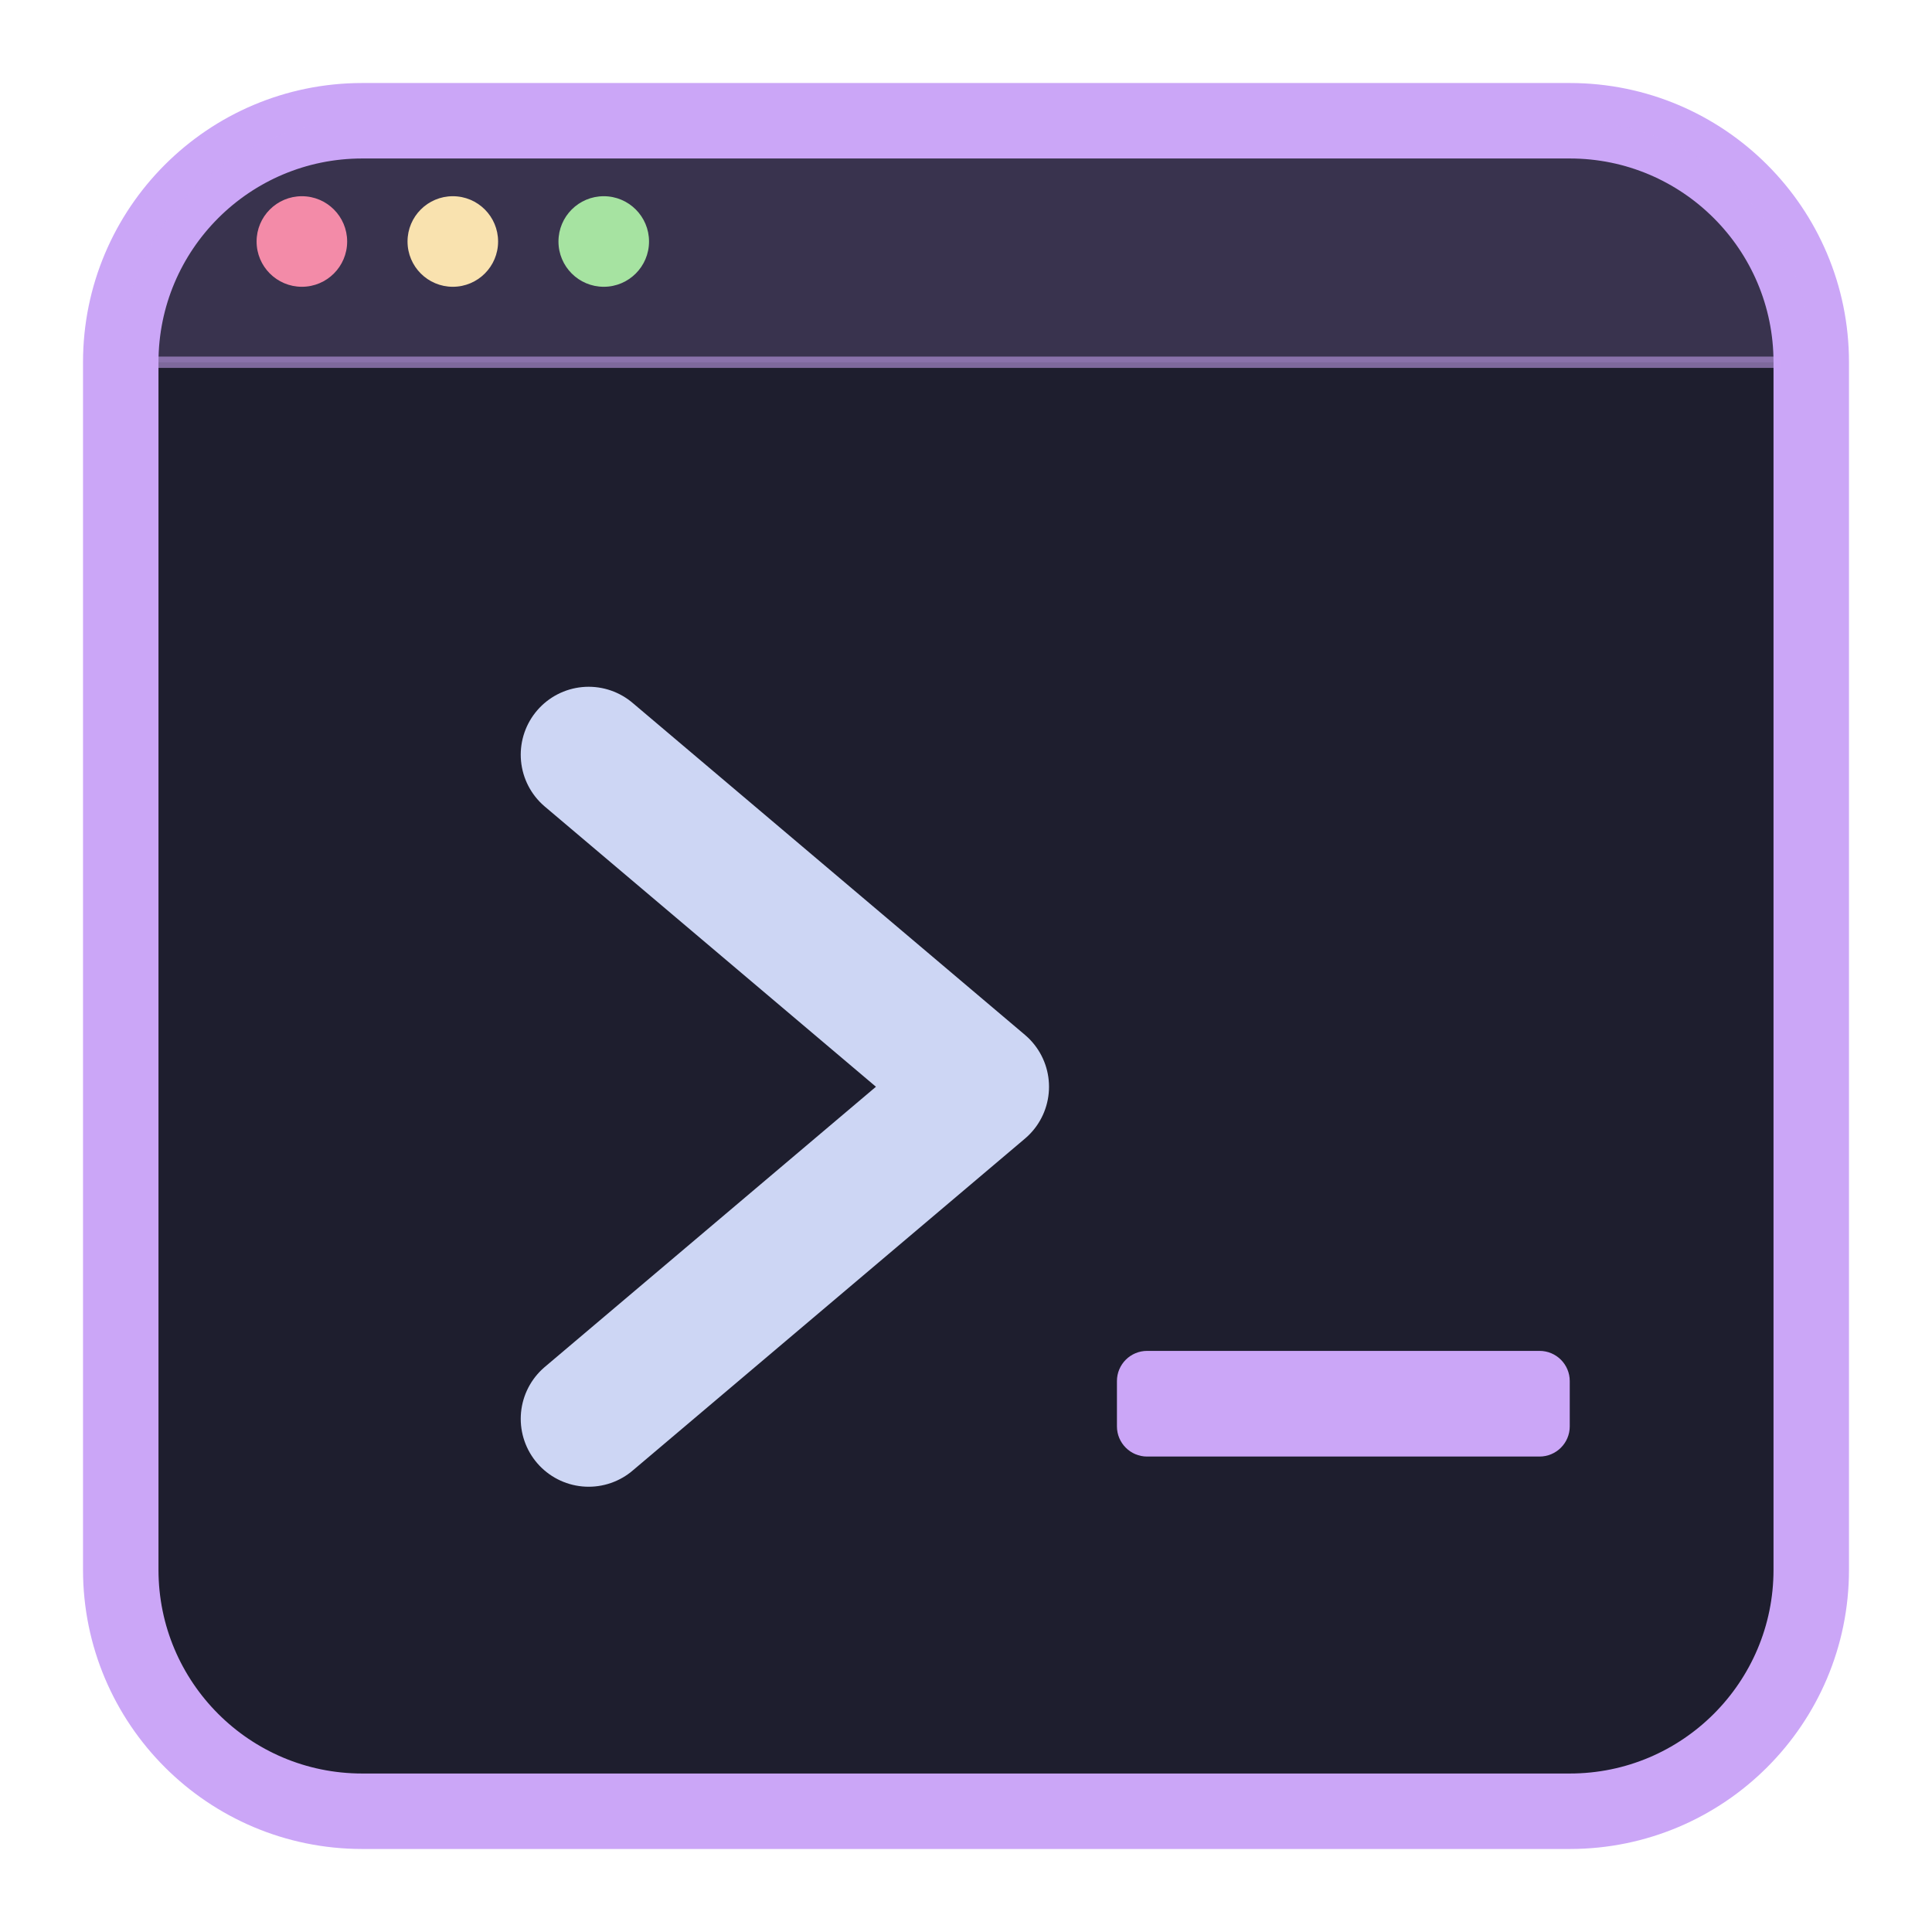
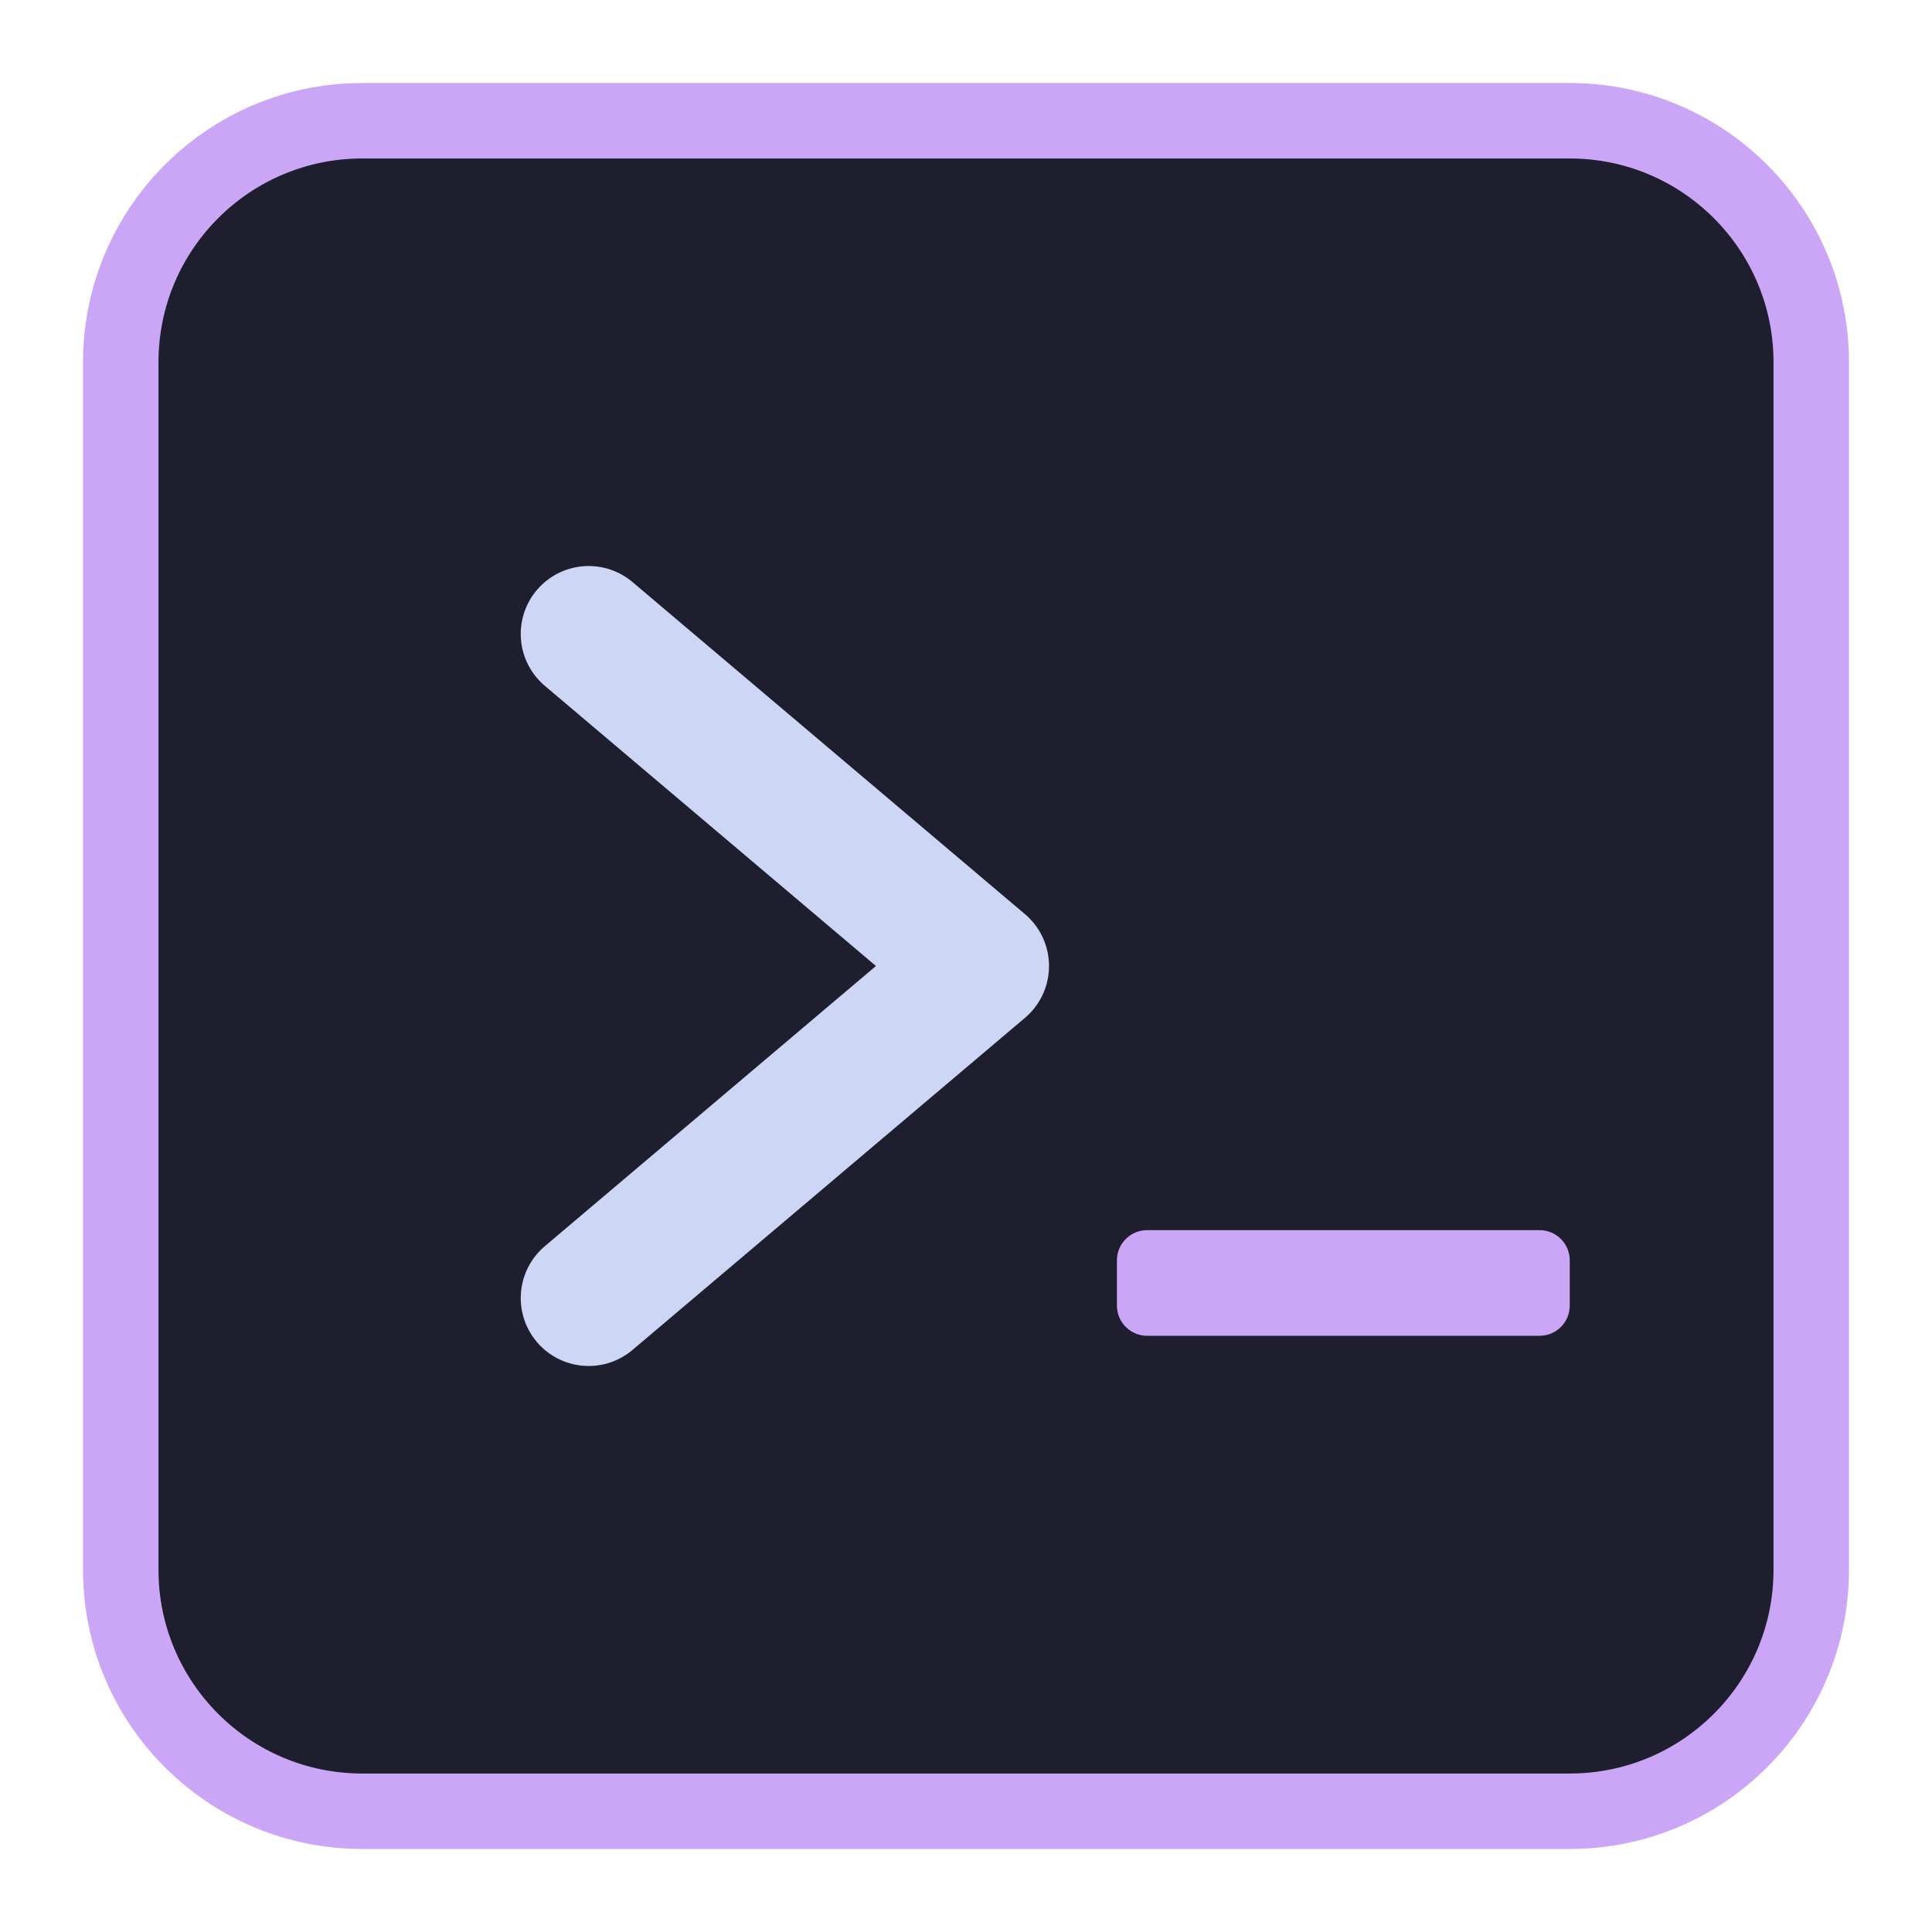
<svg xmlns="http://www.w3.org/2000/svg" viewBox="0 0 512 512">
  <rect x="32" y="32" width="448" height="448" rx="64" ry="64" fill="#1e1e2e" stroke="#cba6f7" stroke-width="20" />
-   <path d="M 96 32 H 416 A 64 64 0 0 1 480 96 V 96 H 32 V 96 A 64 64 0 0 1 96 32 Z" fill="#cba6f7" fill-opacity="0.16" />
-   <line x1="40" y1="96" x2="472" y2="96" stroke="#cba6f7" stroke-width="3" stroke-opacity="0.55" />
-   <circle cx="80" cy="64" r="12" fill="#f38ba8" />
-   <circle cx="120" cy="64" r="12" fill="#f9e2af" />
-   <circle cx="160" cy="64" r="12" fill="#a6e3a1" />
-   <polyline points="156,200 260,288 156,376" fill="none" stroke="#cdd6f4" stroke-width="36" stroke-linecap="round" stroke-linejoin="round" />
-   <rect x="296" y="358" width="120" height="28" rx="8" fill="#cba6f7" />
+   <polyline points="156,168 260,256 156,344" fill="none" stroke="#cdd6f4" stroke-width="36" stroke-linecap="round" stroke-linejoin="round" />
+   <rect x="296" y="326" width="120" height="28" rx="8" fill="#cba6f7" />
</svg>
